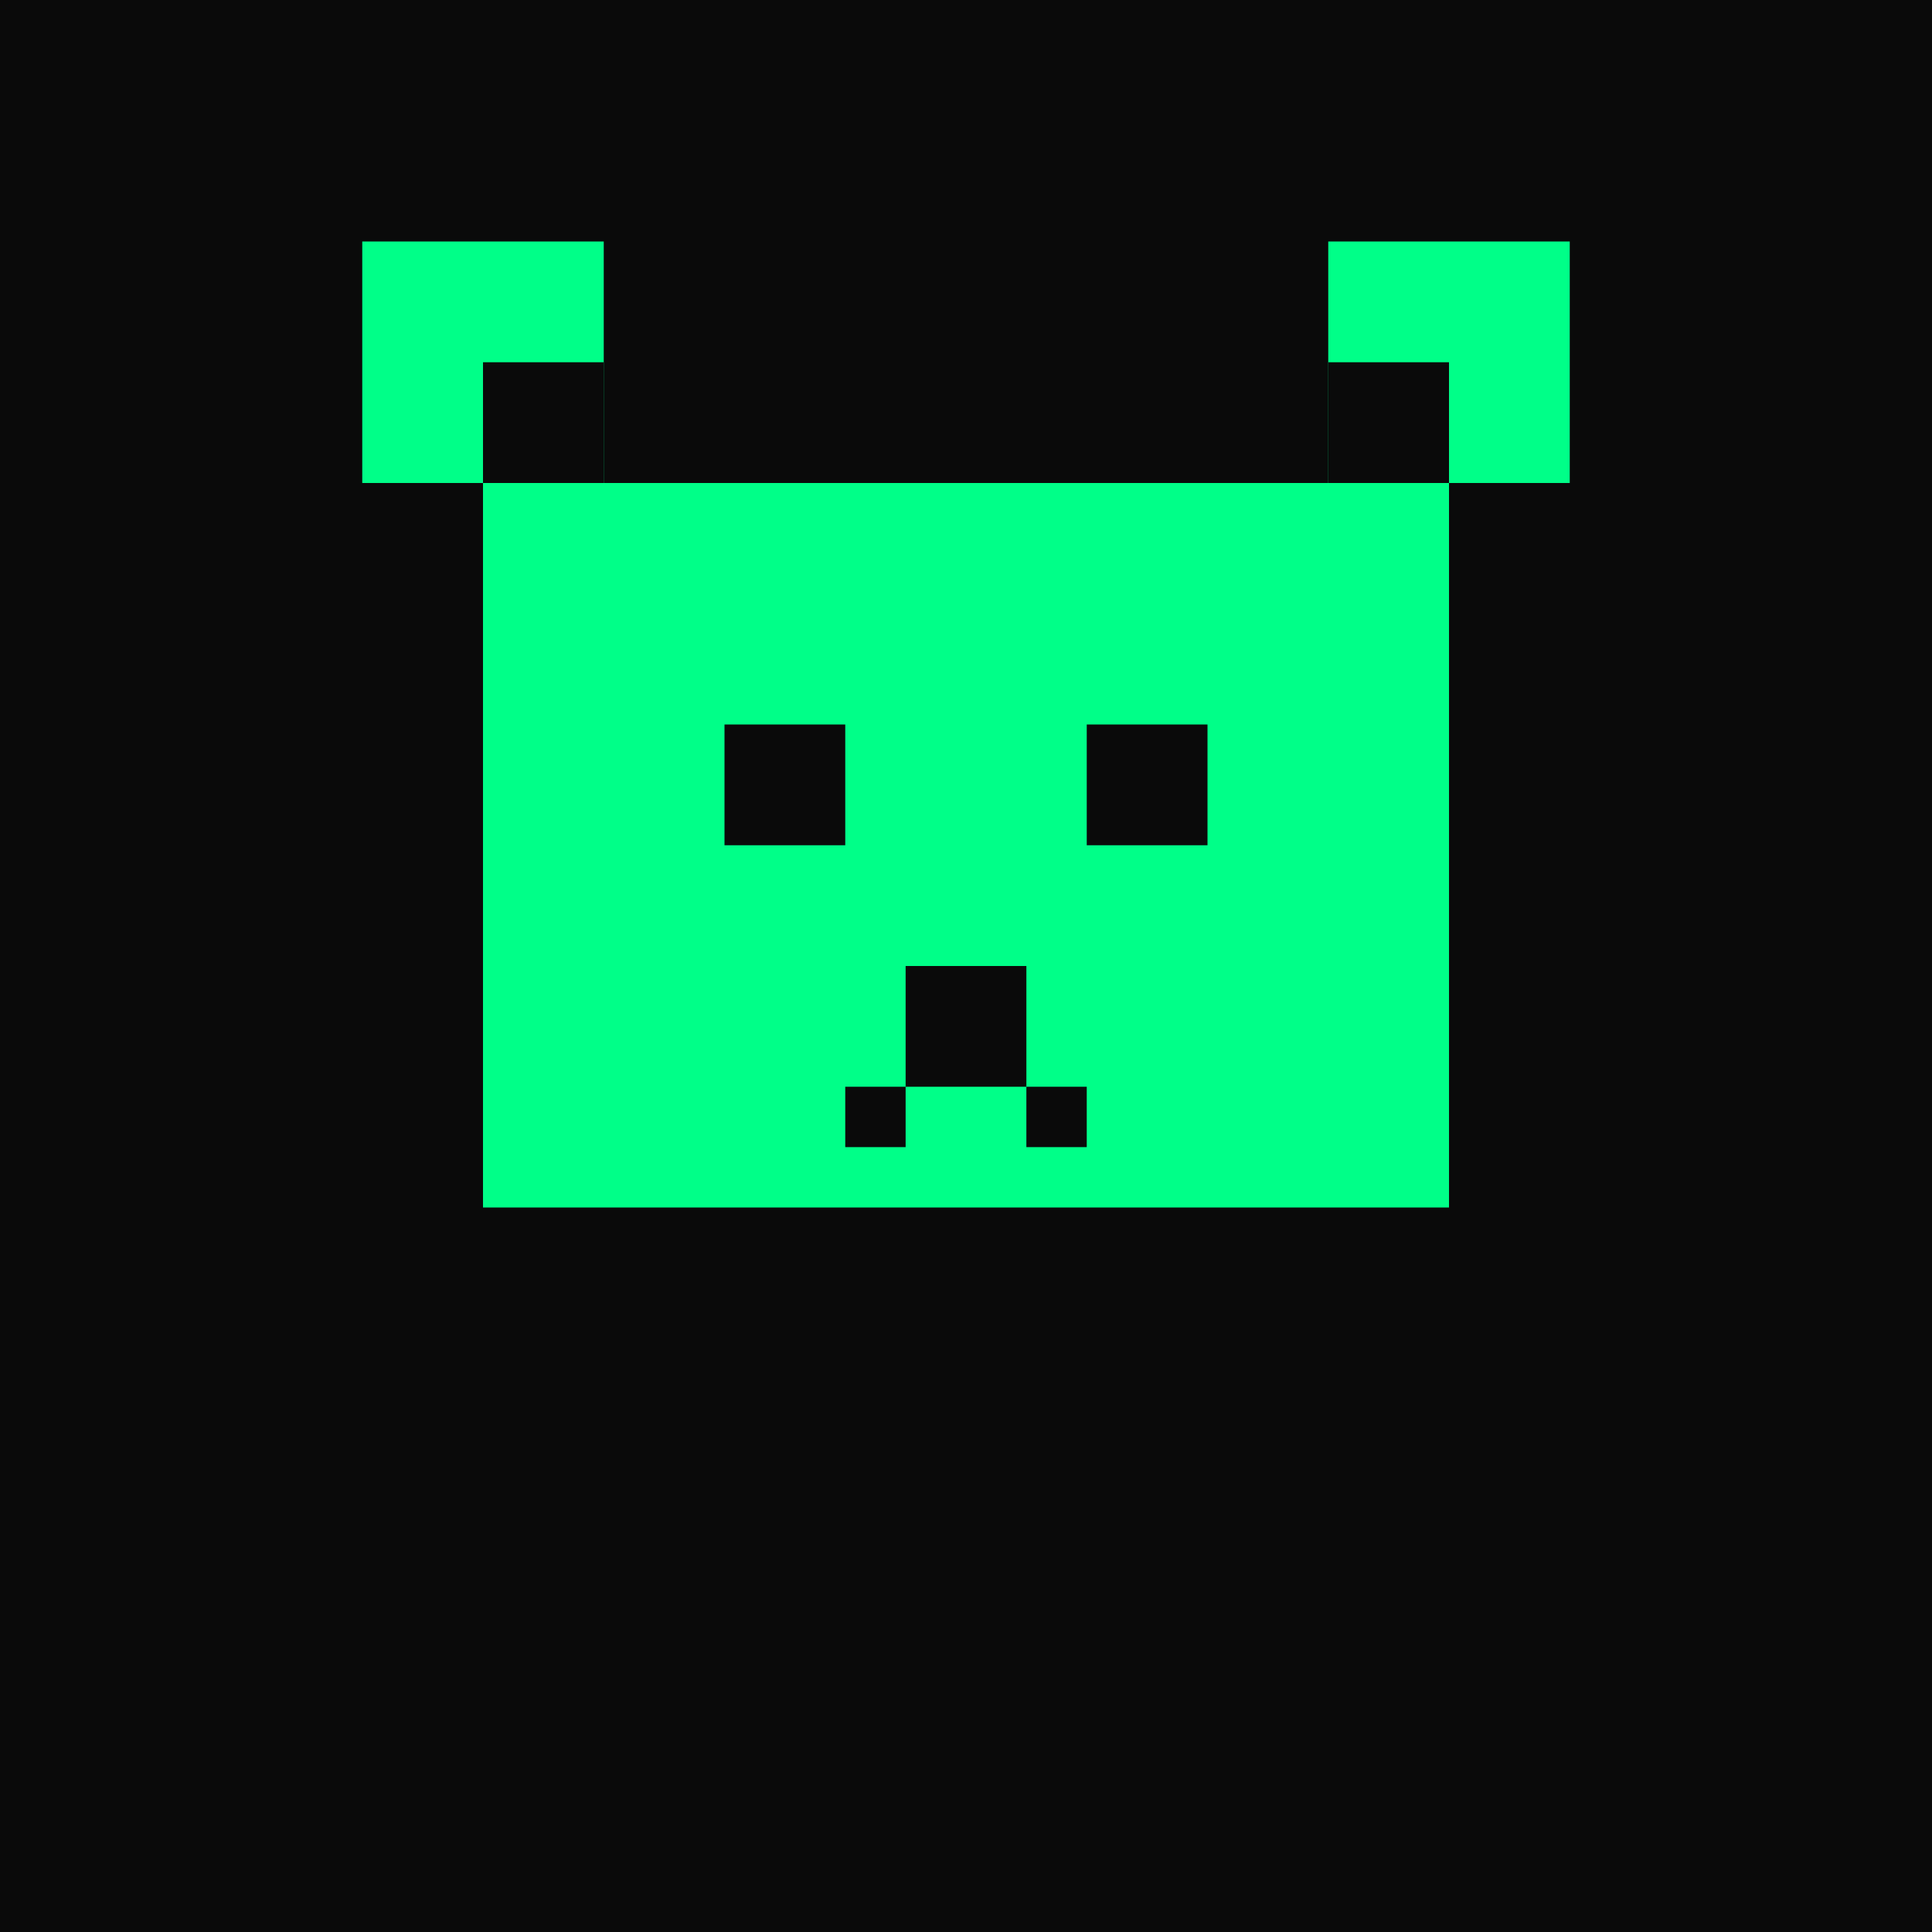
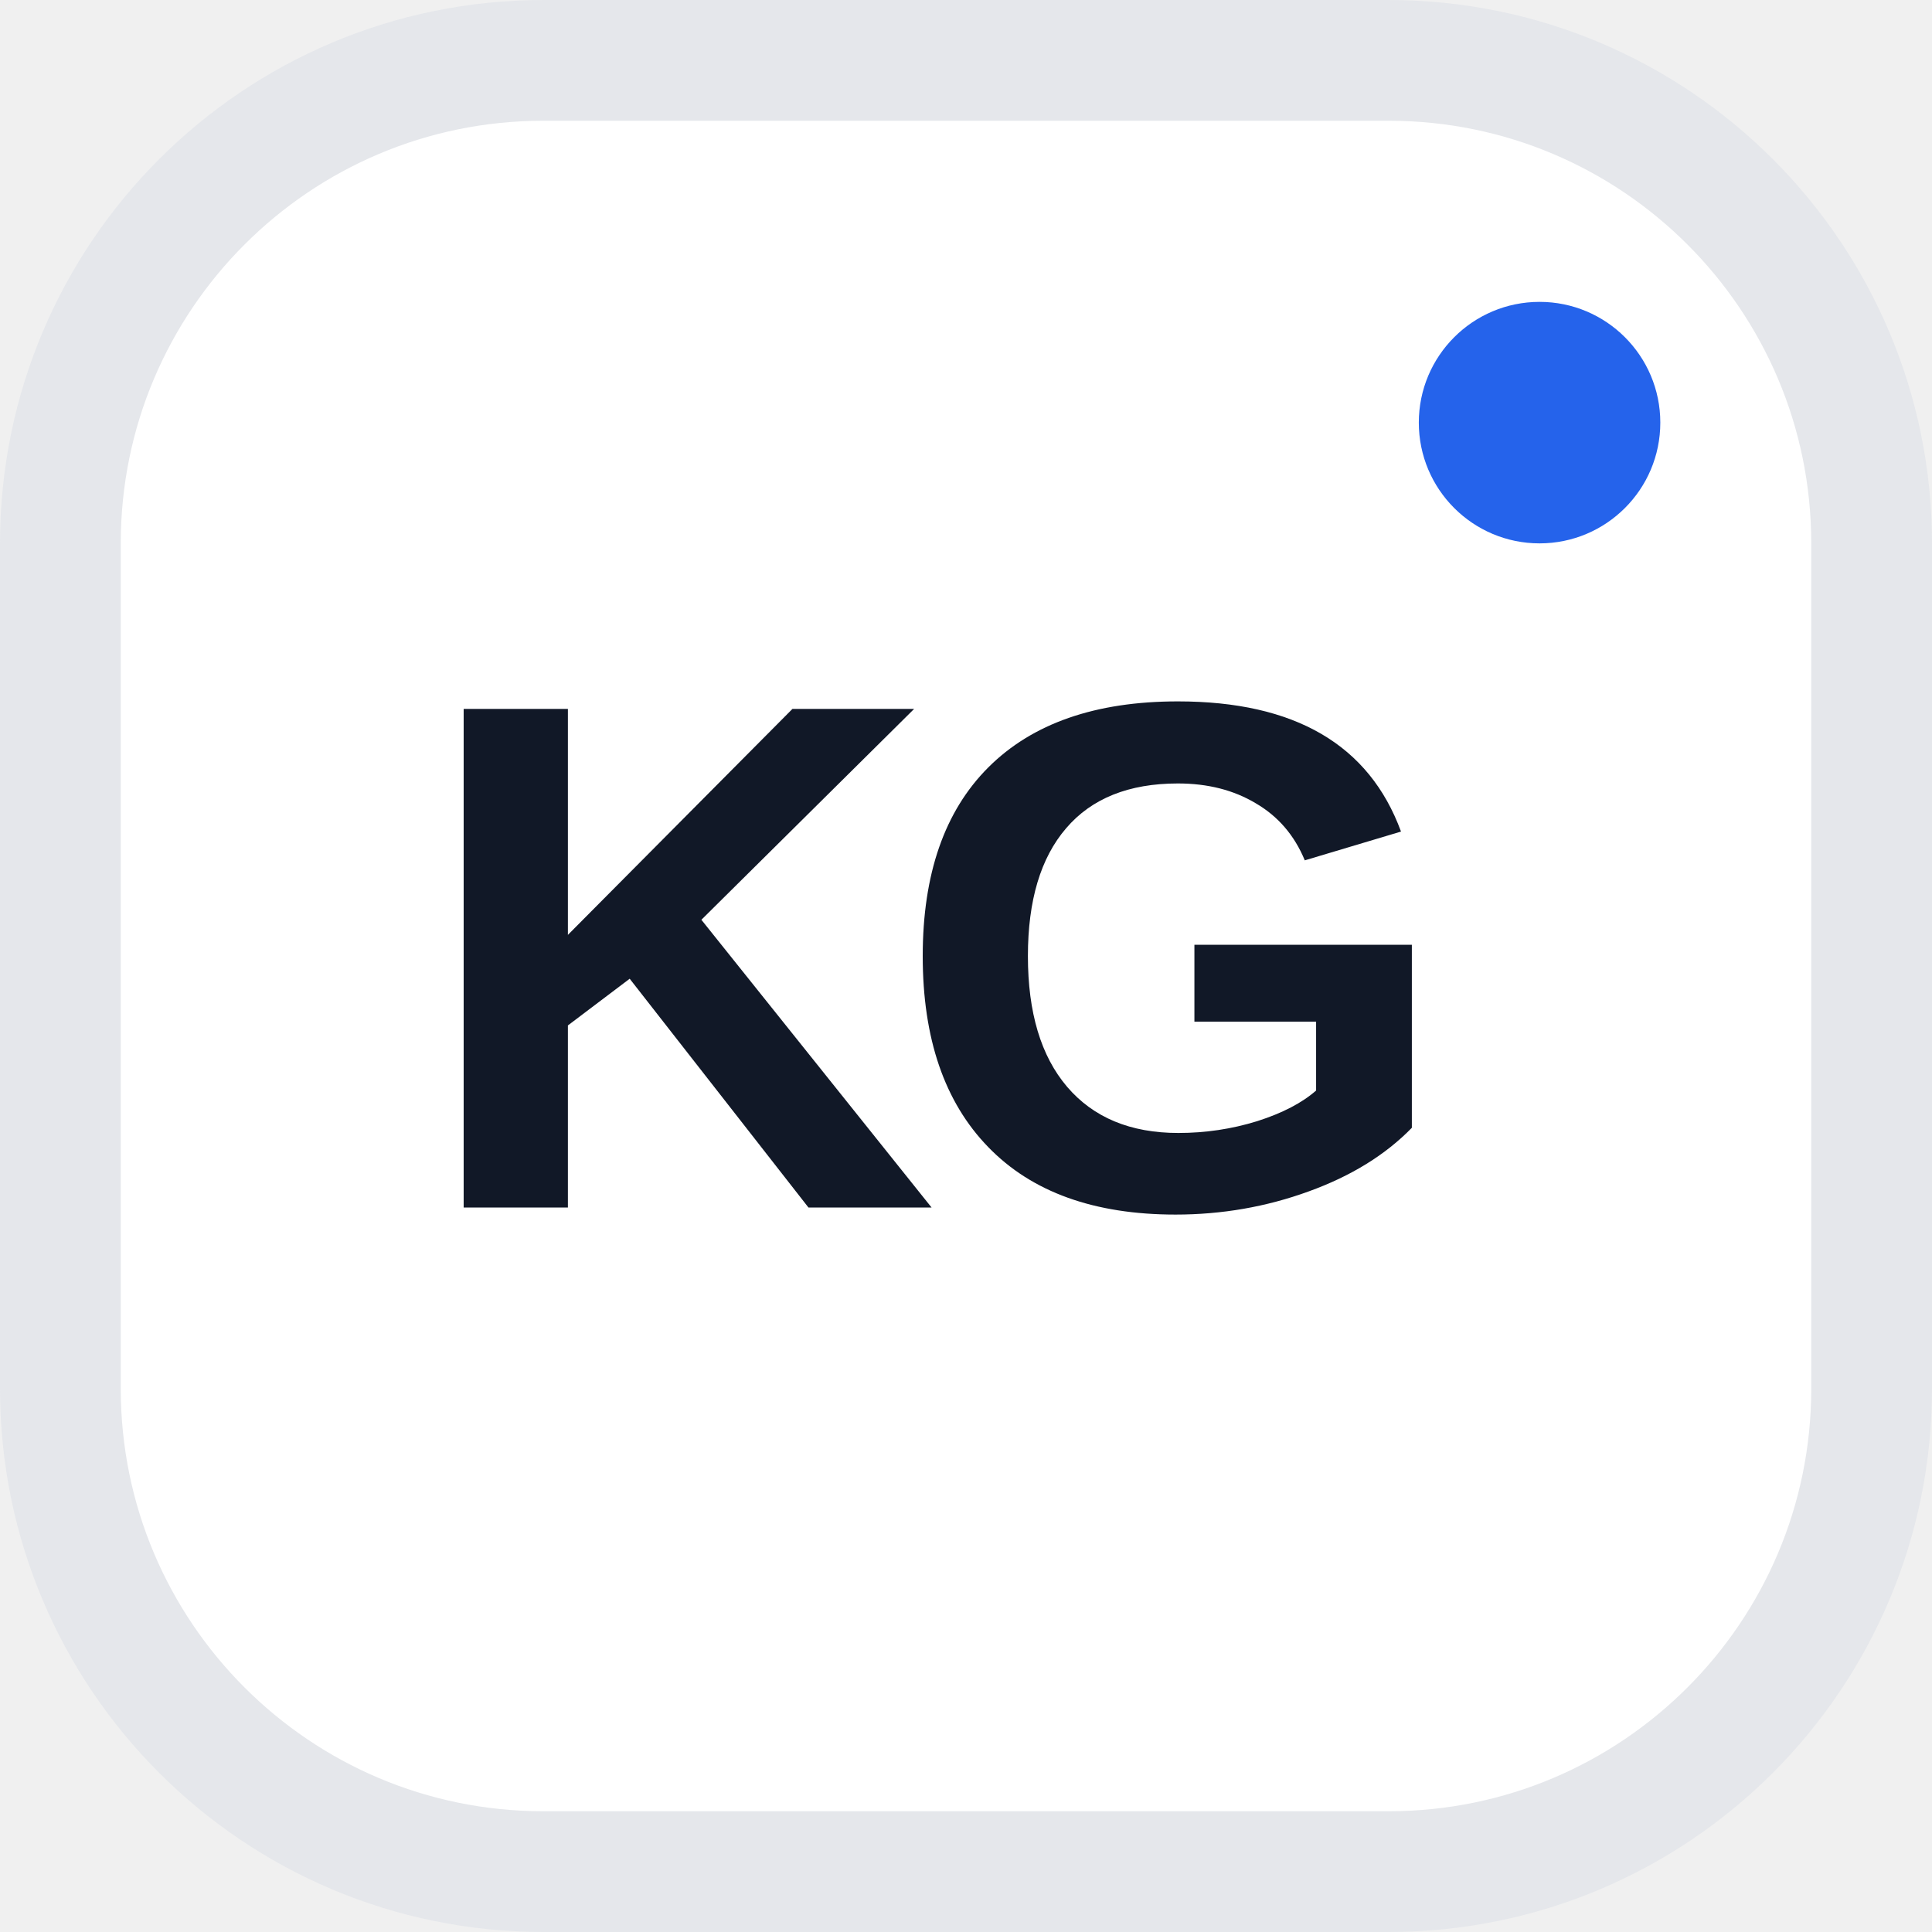
- <svg xmlns="http://www.w3.org/2000/svg" width="64" height="64" viewBox="0 0 64 64">
-   <rect width="64" height="64" fill="#0a0a0a" />
-   <rect x="12" y="8" width="8" height="8" fill="#00ff88" />
-   <rect x="44" y="8" width="8" height="8" fill="#00ff88" />
-   <rect x="16" y="16" width="32" height="24" fill="#00ff88" />
-   <rect x="16" y="12" width="4" height="4" fill="#0a0a0a" />
-   <rect x="44" y="12" width="4" height="4" fill="#0a0a0a" />
-   <rect x="24" y="24" width="4" height="4" fill="#0a0a0a" />
-   <rect x="36" y="24" width="4" height="4" fill="#0a0a0a" />
-   <rect x="30" y="32" width="4" height="4" fill="#0a0a0a" />
-   <rect x="28" y="36" width="2" height="2" fill="#0a0a0a" />
-   <rect x="34" y="36" width="2" height="2" fill="#0a0a0a" />
+ <svg xmlns="http://www.w3.org/2000/svg" viewBox="0 0 64 64">
+   <rect x="2" y="2" width="60" height="60" rx="16" fill="#ffffff" stroke="#e5e7eb" stroke-width="4" />
+   <text x="31" y="40" text-anchor="middle" font-family="Arial, Helvetica, sans-serif" font-size="24" font-weight="700" letter-spacing="-1.5" fill="#111827">KG</text>
+   <circle cx="51" cy="14" r="4" fill="#2563eb" />
</svg>
